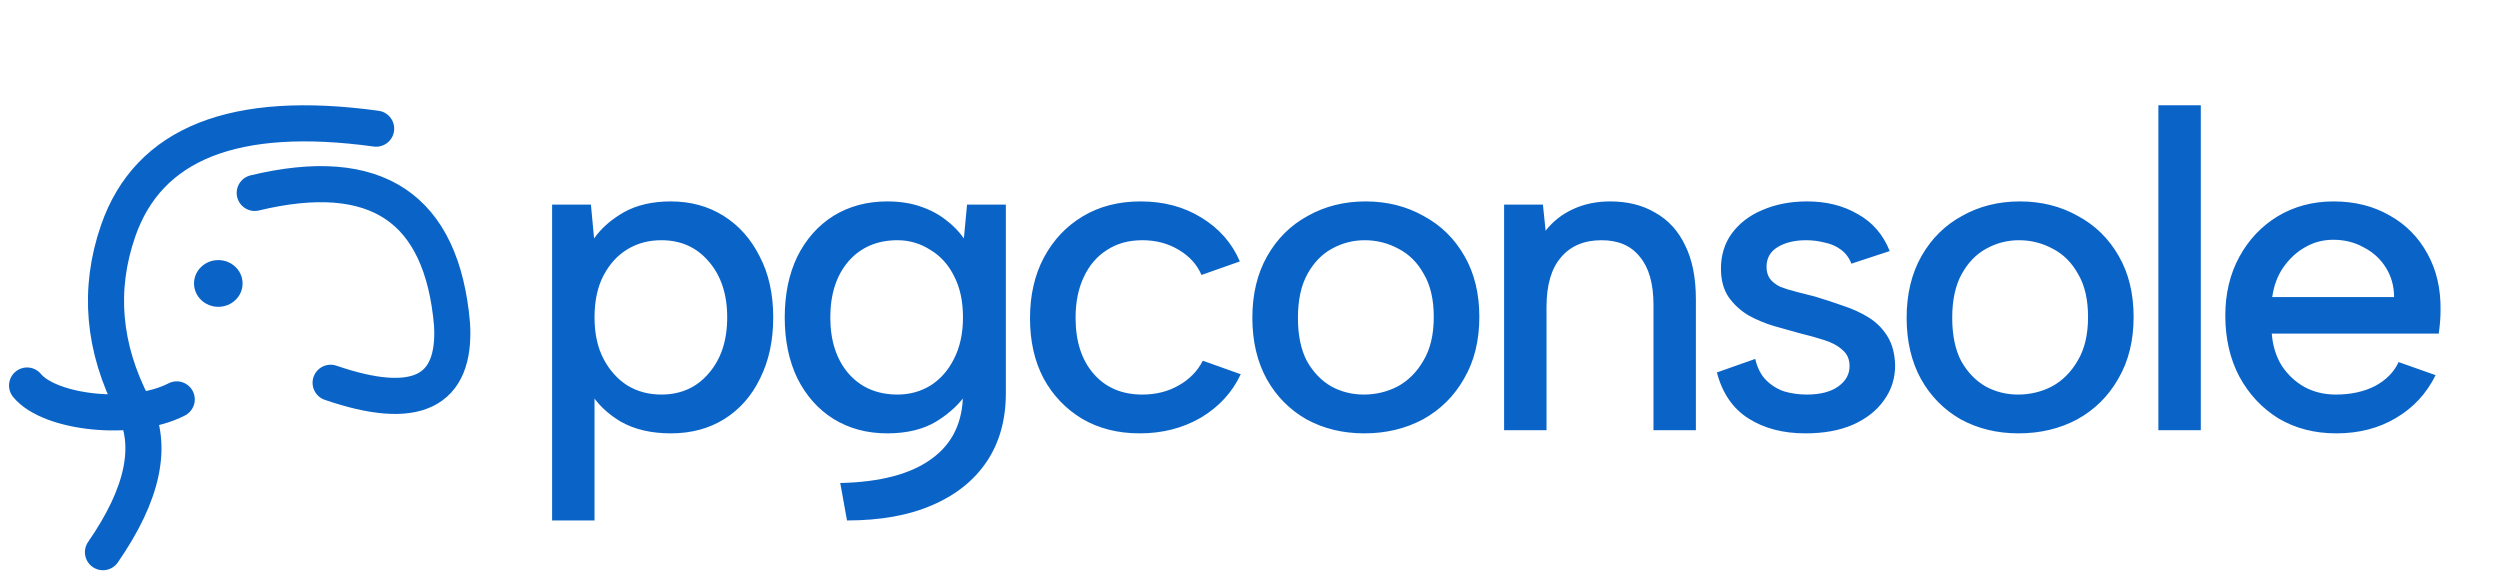
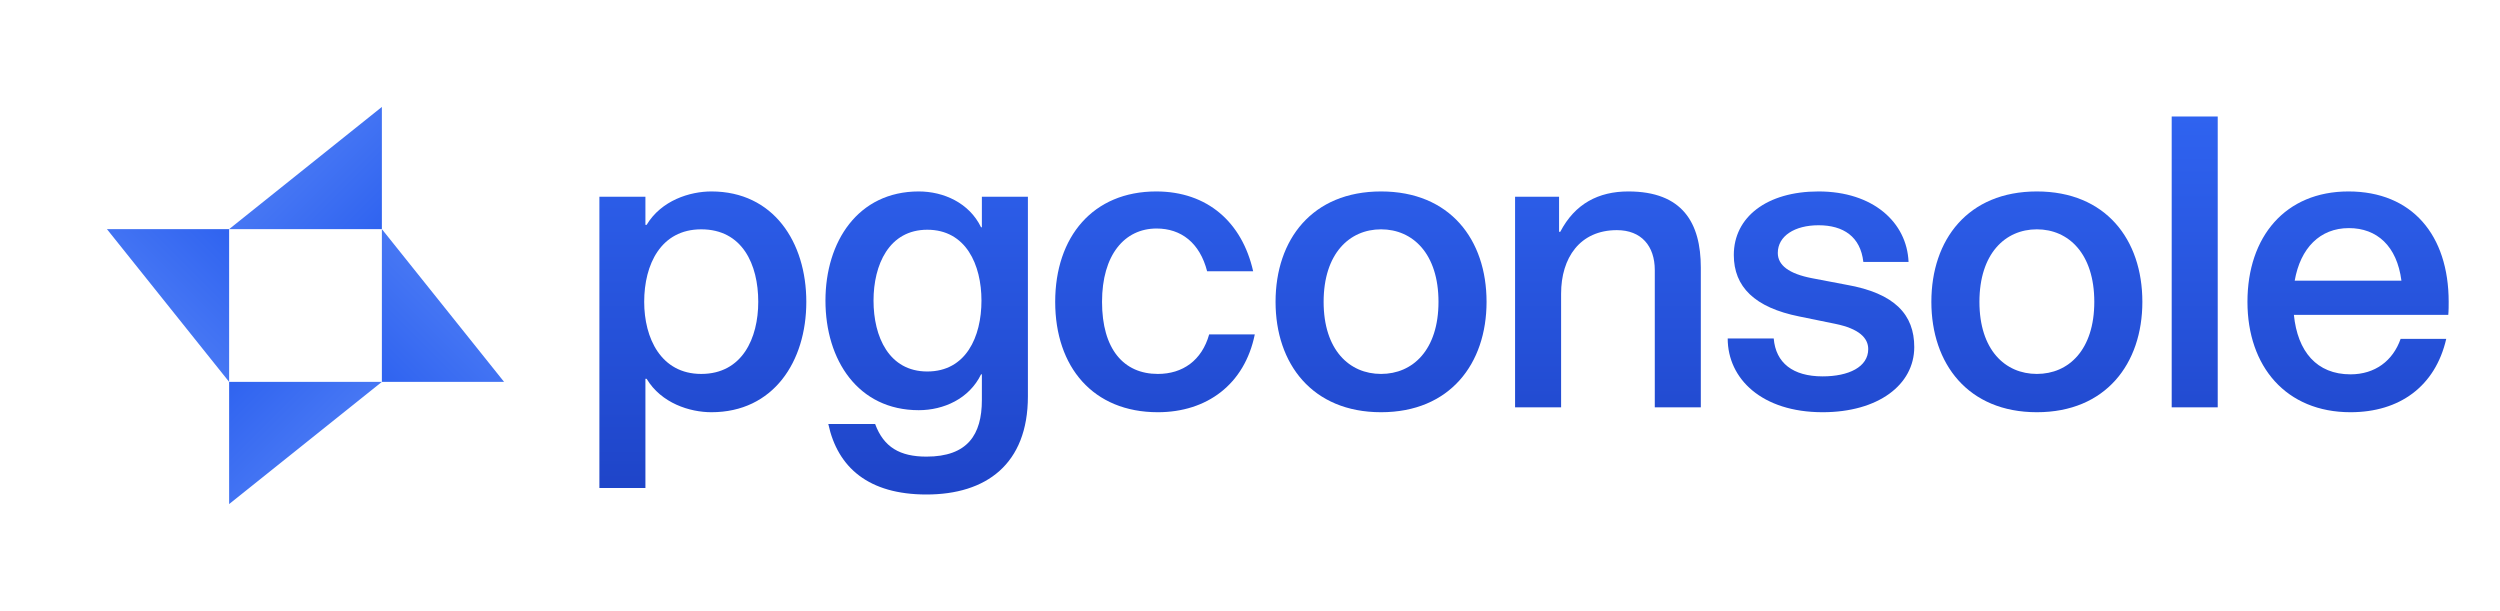
- <svg xmlns="http://www.w3.org/2000/svg" width="831" height="192" viewBox="0 0 831 192" fill="none">
-   <path d="M196.121 130.25L197.621 129.8V173H183.521V68H196.421L197.471 79.25C199.871 75.85 203.171 72.95 207.371 70.55C211.671 68.15 216.871 66.95 222.971 66.95C229.571 66.95 235.421 68.55 240.521 71.75C245.621 74.95 249.621 79.45 252.521 85.25C255.521 90.95 257.021 97.7 257.021 105.5C257.021 113.2 255.571 119.95 252.671 125.75C249.871 131.55 245.921 136.05 240.821 139.25C235.721 142.45 229.771 144.05 222.971 144.05C216.471 144.05 210.921 142.75 206.321 140.15C201.821 137.45 198.421 134.15 196.121 130.25ZM241.721 105.5C241.721 97.8 239.671 91.6 235.571 86.9C231.571 82.2 226.321 79.85 219.821 79.85C215.621 79.85 211.871 80.85 208.571 82.85C205.271 84.85 202.621 87.75 200.621 91.55C198.621 95.35 197.621 100 197.621 105.5C197.621 110.9 198.621 115.5 200.621 119.3C202.621 123.1 205.271 126.05 208.571 128.15C211.871 130.15 215.621 131.15 219.821 131.15C226.321 131.15 231.571 128.8 235.571 124.1C239.671 119.4 241.721 113.2 241.721 105.5ZM321.445 68H334.345V130.7C334.345 139.5 332.245 147.05 328.045 153.35C323.845 159.65 317.795 164.5 309.895 167.9C302.095 171.3 292.645 173 281.545 173L279.295 160.55C292.695 160.25 302.845 157.55 309.745 152.45C316.645 147.45 320.095 140.2 320.095 130.7V129.95L321.745 130.1C319.345 133.9 315.895 137.2 311.395 140C306.995 142.7 301.495 144.05 294.895 144.05C288.195 144.05 282.245 142.45 277.045 139.25C271.945 136.05 267.945 131.55 265.045 125.75C262.245 119.95 260.845 113.2 260.845 105.5C260.845 97.8 262.245 91.05 265.045 85.25C267.945 79.45 271.945 74.95 277.045 71.75C282.245 68.55 288.195 66.95 294.895 66.95C298.995 66.95 302.645 67.5 305.845 68.6C309.145 69.7 311.995 71.2 314.395 73.1C316.795 74.9 318.795 76.95 320.395 79.25L321.445 68ZM275.995 105.5C275.995 113.2 277.995 119.4 281.995 124.1C286.095 128.8 291.545 131.15 298.345 131.15C302.345 131.15 305.995 130.15 309.295 128.15C312.595 126.05 315.195 123.1 317.095 119.3C319.095 115.4 320.095 110.8 320.095 105.5C320.095 100.1 319.095 95.5 317.095 91.7C315.195 87.9 312.545 85 309.145 83C305.845 80.9 302.245 79.85 298.345 79.85C291.545 79.85 286.095 82.2 281.995 86.9C277.995 91.6 275.995 97.8 275.995 105.5ZM378.822 144.05C371.622 144.05 365.272 142.45 359.772 139.25C354.272 135.95 349.972 131.45 346.872 125.75C343.872 120.05 342.372 113.4 342.372 105.8C342.372 98.1 343.922 91.35 347.022 85.55C350.122 79.75 354.422 75.2 359.922 71.9C365.422 68.6 371.822 66.95 379.122 66.95C386.822 66.95 393.572 68.75 399.372 72.35C405.272 75.95 409.522 80.8 412.122 86.9L399.372 91.4C397.872 87.9 395.322 85.1 391.722 83C388.222 80.9 384.222 79.85 379.722 79.85C375.122 79.85 371.172 80.95 367.872 83.15C364.572 85.25 362.022 88.25 360.222 92.15C358.422 95.95 357.522 100.45 357.522 105.65C357.522 113.45 359.522 119.65 363.522 124.25C367.522 128.85 372.922 131.15 379.722 131.15C384.222 131.15 388.222 130.15 391.722 128.15C395.322 126.15 398.022 123.4 399.822 119.9L412.422 124.4C409.622 130.4 405.222 135.2 399.222 138.8C393.222 142.3 386.422 144.05 378.822 144.05ZM453.482 144.05C446.382 144.05 439.982 142.5 434.282 139.4C428.682 136.2 424.282 131.75 421.082 126.05C417.882 120.25 416.282 113.45 416.282 105.65C416.282 97.75 417.932 90.9 421.232 85.1C424.532 79.3 429.032 74.85 434.732 71.75C440.432 68.55 446.832 66.95 453.932 66.95C461.032 66.95 467.432 68.55 473.132 71.75C478.932 74.85 483.482 79.3 486.782 85.1C490.082 90.8 491.732 97.55 491.732 105.35C491.732 113.25 490.032 120.1 486.632 125.9C483.332 131.7 478.782 136.2 472.982 139.4C467.182 142.5 460.682 144.05 453.482 144.05ZM453.332 131.15C457.332 131.15 461.082 130.25 464.582 128.45C468.082 126.55 470.932 123.7 473.132 119.9C475.432 116.1 476.582 111.25 476.582 105.35C476.582 99.55 475.482 94.8 473.282 91.1C471.182 87.3 468.382 84.5 464.882 82.7C461.382 80.8 457.632 79.85 453.632 79.85C449.732 79.85 446.082 80.8 442.682 82.7C439.382 84.5 436.682 87.3 434.582 91.1C432.482 94.9 431.432 99.75 431.432 105.65C431.432 111.45 432.432 116.25 434.432 120.05C436.532 123.75 439.232 126.55 442.532 128.45C445.832 130.25 449.432 131.15 453.332 131.15ZM499.963 68H512.863L513.763 76.7C516.163 73.6 519.213 71.2 522.913 69.5C526.613 67.8 530.713 66.95 535.213 66.95C541.013 66.95 546.013 68.2 550.213 70.7C554.513 73.1 557.813 76.7 560.113 81.5C562.513 86.3 563.713 92.3 563.713 99.5V143H549.613V101.3C549.613 94.3 548.113 89 545.113 85.4C542.213 81.7 537.963 79.85 532.363 79.85C526.563 79.85 522.063 81.75 518.863 85.55C515.663 89.25 514.063 94.75 514.063 102.05V143H499.963V68ZM583.445 119.3C584.145 122.3 585.345 124.65 587.045 126.35C588.745 128.05 590.745 129.3 593.045 130.1C595.445 130.8 597.945 131.15 600.545 131.15C605.045 131.15 608.545 130.25 611.045 128.45C613.545 126.65 614.795 124.4 614.795 121.7C614.795 119.4 613.995 117.6 612.395 116.3C610.895 114.9 608.845 113.8 606.245 113C603.745 112.2 601.045 111.45 598.145 110.75C595.545 110.05 592.695 109.25 589.595 108.35C586.595 107.45 583.745 106.25 581.045 104.75C578.445 103.15 576.295 101.15 574.595 98.75C572.895 96.25 572.045 93.1 572.045 89.3C572.045 84.8 573.245 80.9 575.645 77.6C578.145 74.2 581.545 71.6 585.845 69.8C590.245 67.9 595.195 66.95 600.695 66.95C607.095 66.95 612.695 68.35 617.495 71.15C622.395 73.85 625.945 77.95 628.145 83.45L615.395 87.65C614.695 85.75 613.545 84.2 611.945 83C610.345 81.8 608.495 81 606.395 80.6C604.395 80.1 602.395 79.85 600.395 79.85C596.595 79.85 593.445 80.6 590.945 82.1C588.445 83.6 587.195 85.8 587.195 88.7C587.195 90.3 587.595 91.65 588.395 92.75C589.195 93.75 590.295 94.6 591.695 95.3C593.195 95.9 594.945 96.45 596.945 96.95C598.945 97.45 601.095 98 603.395 98.6C606.395 99.5 609.445 100.5 612.545 101.6C615.645 102.6 618.495 103.9 621.095 105.5C623.695 107.1 625.795 109.2 627.395 111.8C628.995 114.4 629.845 117.6 629.945 121.4C629.945 125.8 628.695 129.7 626.195 133.1C623.795 136.5 620.345 139.2 615.845 141.2C611.445 143.1 606.195 144.05 600.095 144.05C592.695 144.05 586.395 142.4 581.195 139.1C575.995 135.8 572.495 130.7 570.695 123.8L583.445 119.3ZM670.965 144.05C663.865 144.05 657.465 142.5 651.765 139.4C646.165 136.2 641.765 131.75 638.565 126.05C635.365 120.25 633.765 113.45 633.765 105.65C633.765 97.75 635.415 90.9 638.715 85.1C642.015 79.3 646.515 74.85 652.215 71.75C657.915 68.55 664.315 66.95 671.415 66.95C678.515 66.95 684.915 68.55 690.615 71.75C696.415 74.85 700.965 79.3 704.265 85.1C707.565 90.8 709.215 97.55 709.215 105.35C709.215 113.25 707.515 120.1 704.115 125.9C700.815 131.7 696.265 136.2 690.465 139.4C684.665 142.5 678.165 144.05 670.965 144.05ZM670.815 131.15C674.815 131.15 678.565 130.25 682.065 128.45C685.565 126.55 688.415 123.7 690.615 119.9C692.915 116.1 694.065 111.25 694.065 105.35C694.065 99.55 692.965 94.8 690.765 91.1C688.665 87.3 685.865 84.5 682.365 82.7C678.865 80.8 675.115 79.85 671.115 79.85C667.215 79.85 663.565 80.8 660.165 82.7C656.865 84.5 654.165 87.3 652.065 91.1C649.965 94.9 648.915 99.75 648.915 105.65C648.915 111.45 649.915 116.25 651.915 120.05C654.015 123.75 656.715 126.55 660.015 128.45C663.315 130.25 666.915 131.15 670.815 131.15ZM717.445 35H731.545V143H717.445V35ZM776.591 144.05C769.391 144.05 762.991 142.4 757.391 139.1C751.891 135.7 747.541 131.05 744.341 125.15C741.241 119.25 739.691 112.5 739.691 104.9C739.691 97.6 741.241 91.1 744.341 85.4C747.441 79.7 751.691 75.2 757.091 71.9C762.591 68.6 768.791 66.95 775.691 66.95C782.691 66.95 788.891 68.5 794.291 71.6C799.691 74.6 803.891 78.85 806.891 84.35C809.891 89.75 811.341 96 811.241 103.1C811.241 104.3 811.191 105.55 811.091 106.85C810.991 108.05 810.841 109.4 810.641 110.9H755.141C755.441 114.9 756.541 118.45 758.441 121.55C760.441 124.55 762.941 126.9 765.941 128.6C769.041 130.3 772.541 131.15 776.441 131.15C781.441 131.15 785.791 130.2 789.491 128.3C793.191 126.3 795.791 123.65 797.291 120.35L809.591 124.7C806.591 130.8 802.191 135.55 796.391 138.95C790.691 142.35 784.091 144.05 776.591 144.05ZM795.791 98.75C795.791 95.15 794.891 91.9 793.091 89C791.291 86.1 788.841 83.85 785.741 82.25C782.741 80.55 779.341 79.7 775.541 79.7C772.141 79.7 768.991 80.55 766.091 82.25C763.291 83.85 760.891 86.1 758.891 89C756.991 91.8 755.791 95.05 755.291 98.75H795.791Z" fill="#0A64C8" />
-   <path d="M125.031 42.765C77.946 36.293 49.359 47.62 39.269 76.746C32.543 96.163 34.224 115.581 44.314 134.998C51.04 147.943 47.677 164.124 34.224 183.542" stroke="#0A64C8" stroke-width="12" stroke-linecap="round" />
-   <path d="M84.673 64.124C125.031 54.416 146.892 68.979 150.256 107.814C151.601 130.467 138.148 136.94 109.897 127.231" stroke="#0A64C8" stroke-width="12" stroke-linecap="round" />
-   <path d="M72.565 101.989C77.023 101.989 80.637 98.511 80.637 94.222C80.637 89.932 77.023 86.454 72.565 86.454C68.107 86.454 64.493 89.932 64.493 94.222C64.493 98.511 68.107 101.989 72.565 101.989Z" fill="#0A64C8" />
-   <path d="M58.747 132.759C43.871 140.415 16.52 137.3 9 128.147" stroke="#0A64C8" stroke-width="12" stroke-linecap="round" />
+ <svg xmlns="http://www.w3.org/2000/svg" width="491" height="120" viewBox="0 0 491 120" fill="none">
+   <defs>
+     <linearGradient id="gIcon" gradientUnits="userSpaceOnUse" x1="0" y1="0" x2="120" y2="120">
+       <stop offset="0" stop-color="#8fb4ff" />
+       <stop offset="0.5" stop-color="#2f63f0" />
+       <stop offset="1" stop-color="#1e44c8" />
+     </linearGradient>
+     <linearGradient id="gWord" gradientUnits="userSpaceOnUse" x1="0" y1="22.88" x2="0" y2="97.12">
+       <stop offset="0" stop-color="#2f63f0" />
+       <stop offset="1" stop-color="#1e44c8" />
+     </linearGradient>
+   </defs>
+   <g fill="url(#gIcon)">
+     <path d="M45 45 L75 45 L75 21 Z" />
+     <path d="M45 45 L75 45 L75 21 Z" transform="rotate(90 60 60)" />
+     <path d="M45 45 L75 45 L75 21 Z" transform="rotate(180 60 60)" />
+     <path d="M45 45 L75 45 L75 21 Z" transform="rotate(270 60 60)" />
+   </g>
+   <g fill="url(#gWord)">
+     <path d="M117.72 95.84H126.76V74.4H127.0C129.88 79.2 135.48 80.96 139.72 80.96C151.88 80.96 158.36 71.04 158.36 59.28C158.36 47.52 151.88 37.6 139.72 37.6C135.48 37.6 129.88 39.36 127.0 44.16H126.76V38.64H117.72ZM137.72 73.44C129.8 73.44 126.52 66.4 126.52 59.28C126.52 51.92 129.8 45.04 137.72 45.04C145.8 45.04 148.92 51.92 148.92 59.28C148.92 66.4 145.8 73.44 137.72 73.44Z" />
+     <path d="M181.96 97.12C193.64 97.12 201.88 91.2 201.88 77.84V38.64H192.84V44.64H192.68C190.36 39.84 185.32 37.6 180.44 37.6C168.52 37.6 162.12 47.44 162.12 59.04C162.12 70.72 168.52 80.56 180.44 80.56C185.32 80.56 190.36 78.32 192.68 73.52H192.84V78.56C192.84 85.36 190.04 89.68 181.96 89.68C176.76 89.68 173.56 87.84 171.88 83.28H162.68C164.52 91.84 170.6 97.12 181.96 97.12ZM182.12 72.96C174.6 72.96 171.56 66.16 171.56 59.04C171.56 52.0 174.6 45.12 182.12 45.12C189.72 45.12 192.76 52.0 192.76 59.04C192.76 66.16 189.72 72.96 182.12 72.96Z" />
+     <path d="M227.4 80.96C237 80.96 244.44 75.52 246.44 65.68H237.48C236.04 70.8 232.28 73.44 227.4 73.44C220.68 73.44 216.44 68.56 216.44 59.28C216.44 50.08 220.84 44.88 227.16 44.88C231.96 44.88 235.64 47.68 237.08 53.28H246.12C243.96 43.68 237.16 37.6 227.08 37.6C214.68 37.6 207.24 46.48 207.24 59.28C207.24 72.08 214.68 80.96 227.4 80.96Z" />
+     <path d="M271.24 80.96C284.76 80.96 291.96 71.44 291.96 59.28C291.96 47.04 284.76 37.6 271.24 37.6C257.72 37.6 250.52 47.04 250.52 59.28C250.52 71.44 257.72 80.96 271.24 80.96ZM271.24 73.44C265.0 73.44 259.96 68.72 259.96 59.28C259.96 49.84 265.0 45.04 271.24 45.04C277.48 45.04 282.52 49.84 282.52 59.28C282.52 68.72 277.48 73.44 271.24 73.44Z" />
+     <path d="M306.2 38.64H297.56V80.0H306.6V57.68C306.6 50.64 310.28 45.2 317.56 45.2C322.36 45.2 325 48.32 325 53.04V80.0H334.04V52.56C334.04 43.76 330.44 37.6 319.8 37.6C313.96 37.6 309.32 40.0 306.44 45.52H306.2Z" />
+     <path d="M357.96 80.96C368.84 80.96 375.96 75.6 375.96 68.16C375.96 61.84 372.2 57.6 362.6 55.92L355.88 54.64C351.32 53.76 349.16 52.08 349.16 49.68C349.16 46.32 352.52 44.24 357.16 44.24C362.04 44.24 365.4 46.48 365.96 51.44H374.84C374.52 43.68 367.88 37.6 357.16 37.6C347 37.6 340.52 42.64 340.52 50.08C340.52 56.32 344.6 60.4 353.4 62.16L360.44 63.6C365.16 64.56 366.92 66.4 366.92 68.56C366.92 72.08 363.08 73.92 357.96 73.92C352.12 73.92 348.76 71.28 348.36 66.48H339.32C339.32 74.4 346.04 80.96 357.96 80.96Z" />
+     <path d="M400.04 80.96C413.56 80.96 420.76 71.44 420.76 59.28C420.76 47.04 413.56 37.6 400.04 37.6C386.52 37.6 379.32 47.04 379.32 59.28C379.32 71.44 386.52 80.96 400.04 80.96ZM400.04 73.44C393.8 73.44 388.76 68.72 388.76 59.28C388.76 49.84 393.8 45.04 400.04 45.04C406.28 45.04 411.32 49.84 411.32 59.28C411.32 68.72 406.28 73.44 400.04 73.44Z" />
+     <path d="M426.52 80.0H435.56V22.88H426.52Z" />
+     <path d="M461.64 80.96C471.24 80.96 478.28 75.92 480.44 66.56H471.48C469.96 70.88 466.44 73.52 461.64 73.52C455.0 73.52 451.24 69.04 450.52 61.84H480.84C480.92 61.12 480.92 59.84 480.92 59.28C480.92 46.16 473.72 37.6 461.24 37.6C448.84 37.6 441.4 46.48 441.4 59.28C441.4 72.0 449.0 80.96 461.64 80.96ZM450.68 55.12C451.8 48.72 455.64 44.8 461.32 44.8C466.84 44.8 470.76 48.32 471.64 55.12Z" />
+   </g>
</svg>
